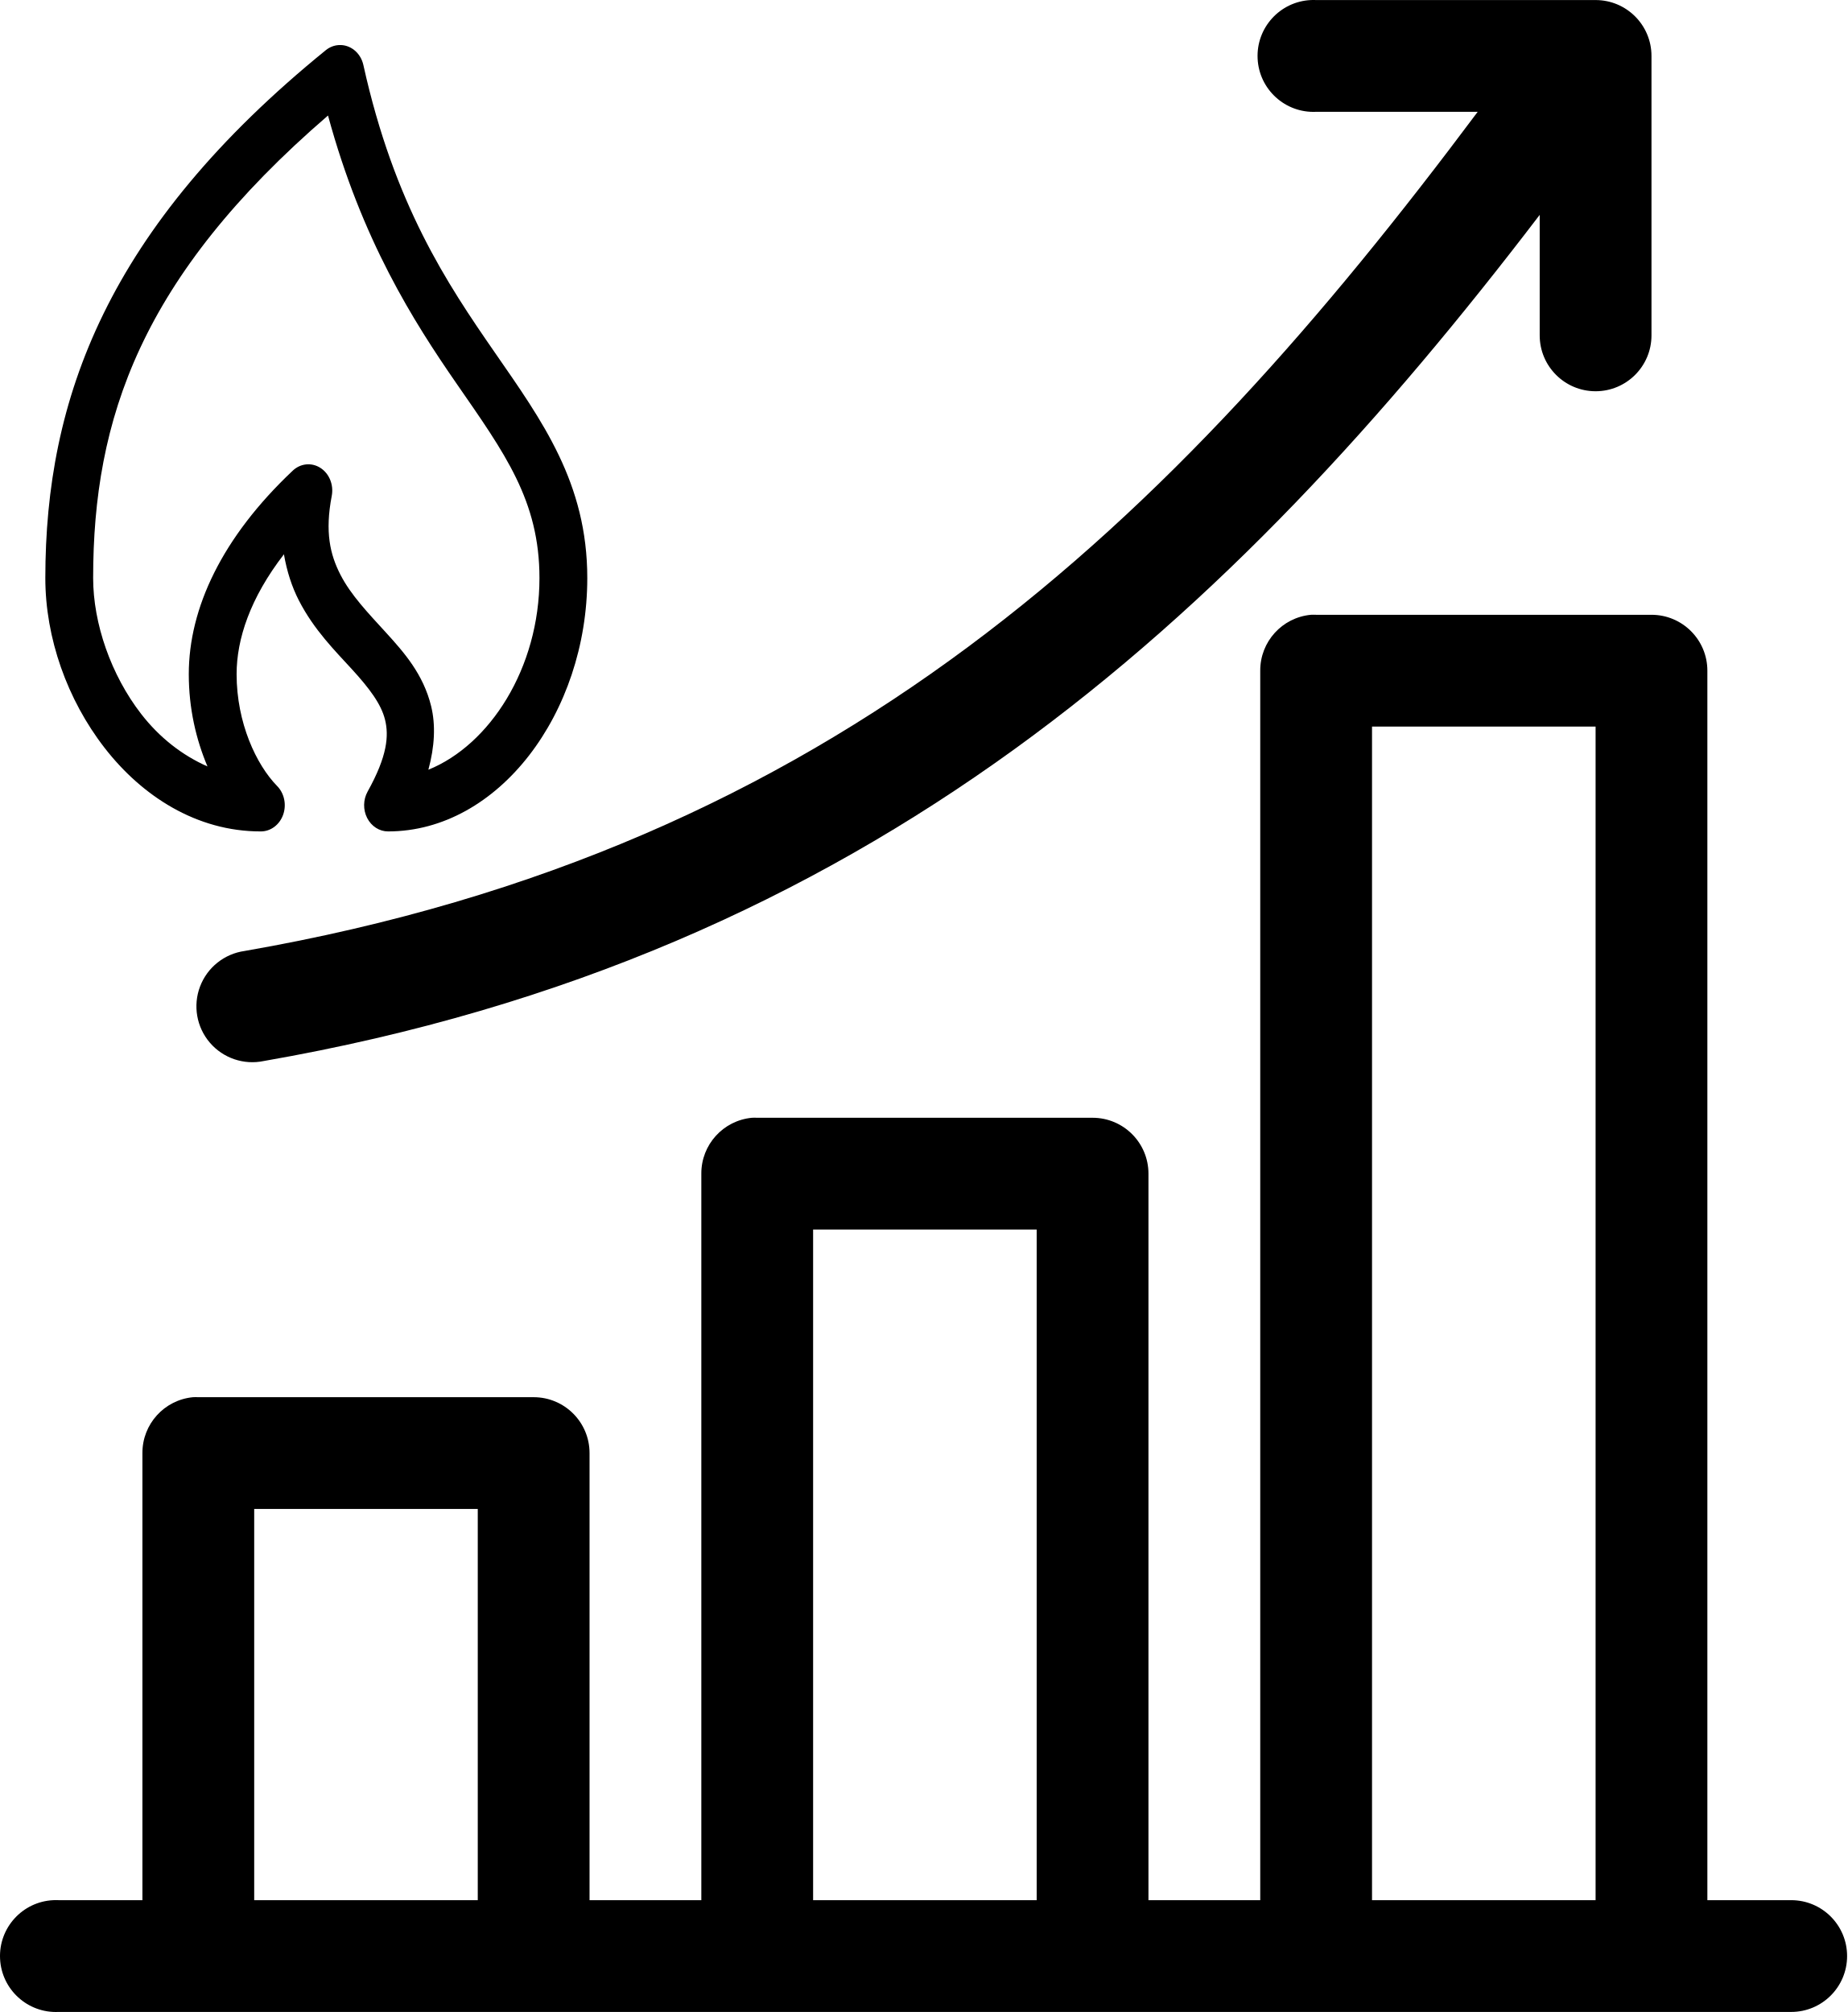
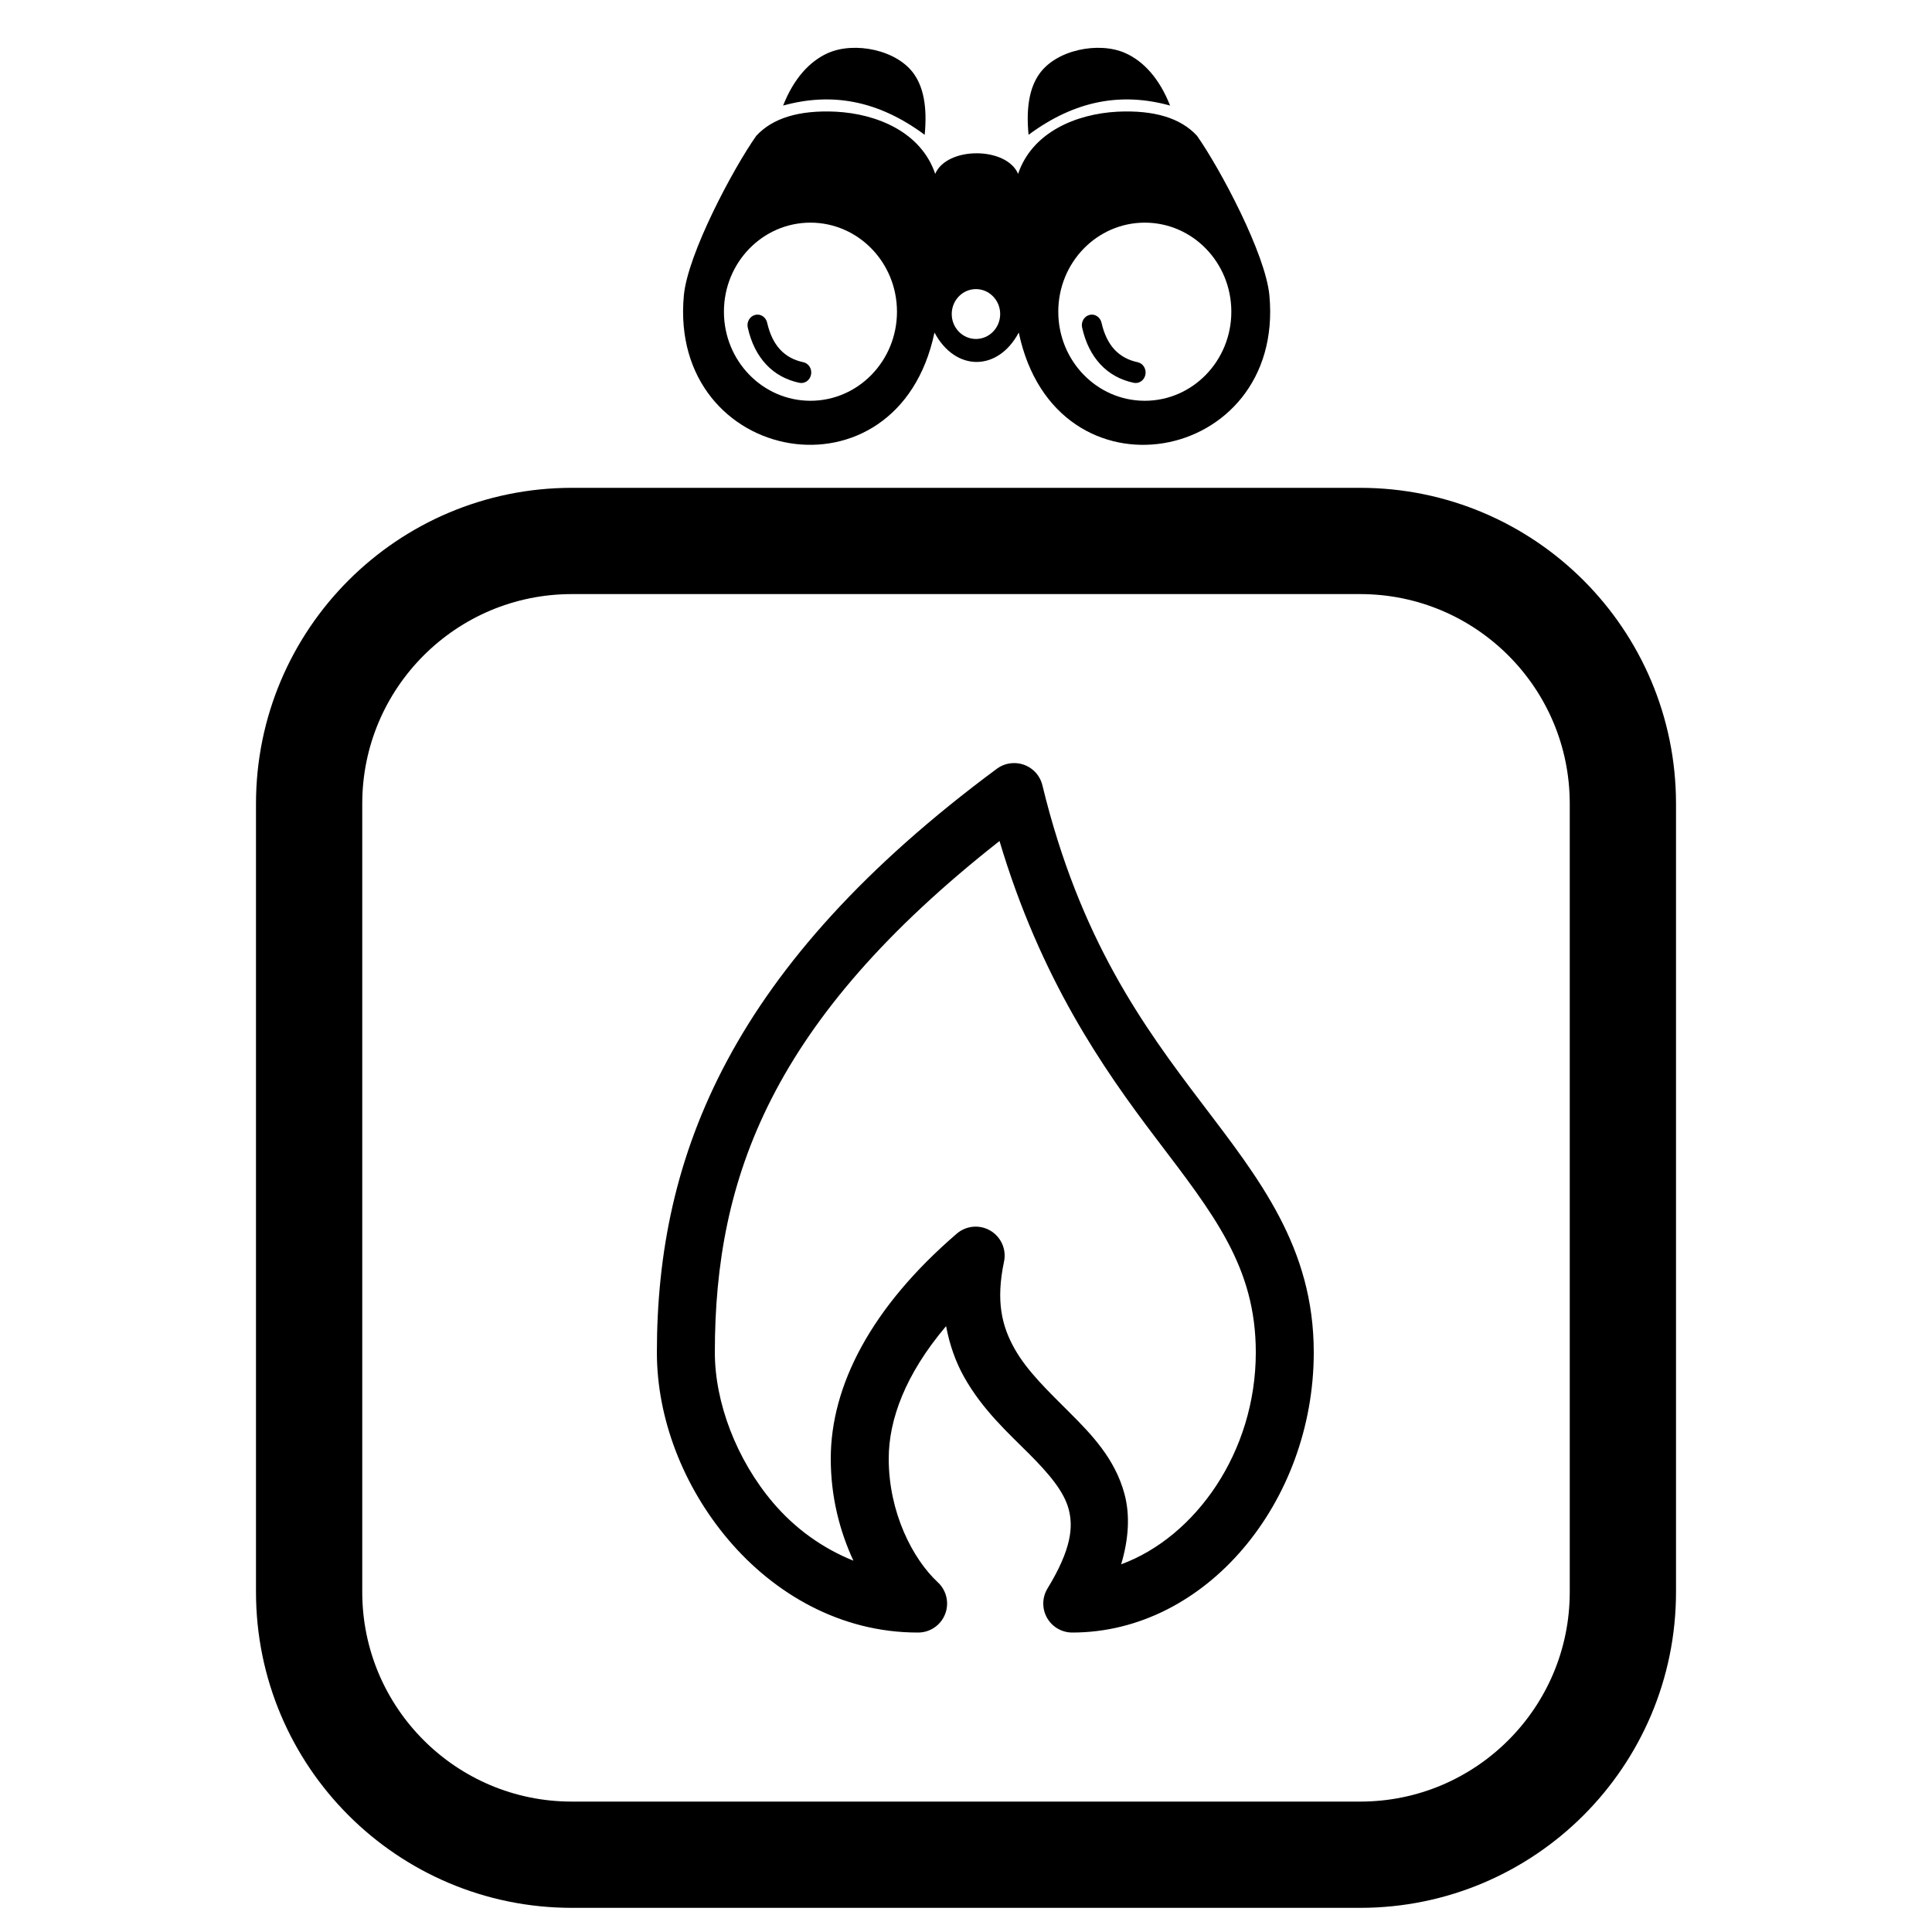
- <svg xmlns="http://www.w3.org/2000/svg" viewBox="401.882 236.026 66.124 72.004" width="66.124" height="72.004">
-   <g transform="matrix(1, 0, 0, 1, 384.9782, -730.3344)">
-     <path style="font-size:medium;font-style:normal;font-variant:normal;font-weight:normal;font-stretch:normal;text-indent:0;text-align:start;text-decoration:none;line-height:normal;letter-spacing:normal;word-spacing:normal;text-transform:none;direction:ltr;block-progression:tb;writing-mode:lr-tb;text-anchor:start;baseline-shift:baseline;opacity:1;color:#000000;fill:#000000;fill-opacity:1;stroke:none;stroke-width:4;marker:none;visibility:visible;display:inline;overflow:visible;enable-background:accumulate;font-family:Sans;-inkscape-font-specification:Sans" d="M 63.812 14 A 2.002 2.002 0 1 0 64 18 L 69.781 18 C 58.795 32.708 46.852 44.343 25.656 48.031 A 2 2 0 1 0 26.344 51.969 C 48.048 48.192 60.969 36.139 72 21.688 L 72 26 A 2 2 0 1 0 76 26 L 76 16 A 2 2 0 0 0 74 14 L 64 14 A 2 2 0 0 0 63.812 14 z M 63.812 36 A 2 2 0 0 0 62 38 L 62 82 L 58 82 L 58 56 A 2 2 0 0 0 56 54 L 44 54 A 2 2 0 0 0 43.812 54 A 2 2 0 0 0 42 56 L 42 82 L 38 82 L 38 66 A 2 2 0 0 0 36 64 L 24 64 A 2 2 0 0 0 23.812 64 A 2 2 0 0 0 22 66 L 22 82 L 19 82 A 2 2 0 0 0 18.812 82 A 2.002 2.002 0 1 0 19 86 L 81 86 A 2 2 0 1 0 81 82 L 78 82 L 78 38 A 2 2 0 0 0 76 36 L 64 36 A 2 2 0 0 0 63.812 36 z M 66 40 L 74 40 L 74 82 L 66 82 L 66 40 z M 46 58 L 54 58 L 54 82 L 46 82 L 46 58 z M 26 68 L 34 68 L 34 82 L 26 82 L 26 68 z " transform="translate(0,952.3622)" />
-   </g>
-   <g transform="matrix(0.285196, 0, 0, 0.312676, 398.9408, -61.70477)" style="">
-     <path style="font-size:medium;font-style:normal;font-variant:normal;font-weight:normal;font-stretch:normal;text-indent:0;text-align:start;text-decoration:none;line-height:normal;letter-spacing:normal;word-spacing:normal;text-transform:none;direction:ltr;block-progression:tb;writing-mode:lr-tb;text-anchor:start;baseline-shift:baseline;opacity:1;color:#000000;fill:#000000;fill-opacity:1;stroke:none;stroke-width:6;marker:none;visibility:visible;display:inline;overflow:visible;enable-background:accumulate;font-family:Sans;-inkscape-font-specification:Sans" d="M 52.812 5 A 3 3 0 0 0 51.219 5.562 C 23.716 25.935 16 45.55 16 66 C 16 72.854 18.735 79.907 23.438 85.438 C 28.14 90.968 34.988 95 43 95 A 3 3 0 0 0 45.062 89.781 C 42.477 87.363 40 82.578 40 77 C 40 72.994 41.695 68.291 45.938 63.281 C 46.307 65.244 46.944 67.02 47.812 68.562 C 49.723 71.958 52.373 74.342 54.5 76.469 C 56.627 78.596 58.137 80.4 58.625 82.219 C 59.113 84.037 58.93 86.358 56.438 90.438 A 3 3 0 0 0 59 95 C 72.864 95 84 81.462 84 66 C 84 55.117 78.35 48.031 72.375 40.156 C 66.4 32.282 59.78 23.26 55.906 7.281 A 3 3 0 0 0 52.812 5 z M 51.469 13.062 C 55.724 27.329 62.17 36.592 67.625 43.781 C 73.65 51.722 78 57.143 78 66 C 78 76.339 71.737 85.112 64.062 87.938 C 64.848 85.291 64.992 82.839 64.406 80.656 C 63.426 77.006 60.998 74.498 58.75 72.25 C 56.502 70.002 54.339 67.949 53.031 65.625 C 51.723 63.301 51.066 60.732 51.938 56.594 A 3 3 0 0 0 47.031 53.719 C 38.166 61.347 34 69.457 34 77 C 34 80.932 34.916 84.48 36.344 87.562 C 33.165 86.283 30.319 84.254 28.031 81.562 C 24.243 77.107 22 71.201 22 66 C 22 47.842 27.931 31.562 51.469 13.062 z " transform="translate(0,952.3622)" />
-   </g>
+ <svg xmlns="http://www.w3.org/2000/svg" viewBox="0 0 100 100" width="100" height="100">
+   <path transform="translate(2.5 -4.8) scale(0.1)" fill-rule="evenodd" d="m453.618,117.773c-24.334,-18.036 -48.397,-22.015 -73.276,-15.131c5.441,-13.848 13.626,-22.931 23.246,-27.198c13.626,-6.047 35.933,-1.754 44.712,11.178c4.501,6.597 6.751,16.387 5.317,31.151l0,0zm81.486,99.788c-0.668,-2.932 1.063,-5.864 3.833,-6.571c2.77,-0.707 5.54,1.126 6.207,4.058c1.335,5.942 3.635,10.549 6.702,13.874c3.141,3.377 7.172,5.55 11.969,6.544c2.795,0.576 4.6,3.429 4.056,6.387c-0.544,2.958 -3.24,4.869 -6.034,4.293c-6.826,-1.44 -12.687,-4.607 -17.311,-9.607c-4.427,-4.764 -7.642,-11.047 -9.422,-18.979l0,0zm-173.062,0c-0.668,-2.932 1.063,-5.864 3.833,-6.571c2.77,-0.707 5.54,1.126 6.207,4.058c1.335,5.942 3.635,10.549 6.702,13.874c3.141,3.377 7.172,5.55 11.969,6.544c2.795,0.576 4.6,3.429 4.056,6.387c-0.544,2.958 -3.24,4.869 -6.034,4.293c-6.826,-1.44 -12.687,-4.607 -17.311,-9.607c-4.427,-4.764 -7.642,-11.047 -9.422,-18.979l0,0zm118.111,-19.921c6.924,0 12.538,5.785 12.538,12.905c0,7.12 -5.614,12.905 -12.538,12.905c-6.924,0 -12.538,-5.785 -12.538,-12.905c0,-7.12 5.614,-12.905 12.538,-12.905l0,0zm-85.665,-34.397c24.73,0 44.786,20.628 44.786,46.098c0,25.444 -20.056,46.098 -44.786,46.098c-24.73,0 -44.786,-20.628 -44.786,-46.098c0,-25.471 20.031,-46.098 44.786,-46.098l0,0zm173.062,0c24.73,0 44.786,20.628 44.786,46.098c0,25.444 -20.056,46.098 -44.786,46.098c-24.73,0 -44.786,-20.628 -44.786,-46.098c0,-25.471 20.031,-46.098 44.786,-46.098l0,0zm-60.169,-45.47c24.334,-18.036 48.397,-22.015 73.251,-15.131c-5.441,-13.848 -13.626,-22.931 -23.246,-27.198c-13.626,-6.047 -35.933,-1.754 -44.687,11.178c-4.501,6.597 -6.751,16.387 -5.317,31.151l0,0zm87.199,0.524c-8.458,-9.214 -22.158,-13.377 -41.126,-12.487c-21.491,1.126 -44.193,10.628 -51.488,32.172c-6.108,-14.188 -36.823,-14.188 -42.907,0c-7.295,-21.544 -29.998,-31.073 -51.488,-32.172c-18.968,-0.89 -32.644,3.298 -41.126,12.487c-11.92,16.911 -35.513,61.098 -37.491,82.694c-8.062,87.642 110.692,109.631 129.735,19.136c10.807,20.287 32.817,20.287 43.624,0c19.042,90.521 137.797,68.506 129.735,-19.136c-1.978,-21.596 -25.571,-65.784 -37.466,-82.694l0,0z" />
+   <rect x="16.0" y="28.0" width="68" height="68" rx="13.6" fill="none" stroke="#000" stroke-width="5.5" stroke-linejoin="round" />
+   <path transform="translate(26.0 37.0) scale(0.5)" d="M 52.812 5 A 3 3 0 0 0 51.219 5.562 C 23.716 25.935 16 45.55 16 66 C 16 72.854 18.735 79.907 23.438 85.438 C 28.14 90.968 34.988 95 43 95 A 3 3 0 0 0 45.062 89.781 C 42.477 87.363 40 82.578 40 77 C 40 72.994 41.695 68.291 45.938 63.281 C 46.307 65.244 46.944 67.02 47.812 68.562 C 49.723 71.958 52.373 74.342 54.5 76.469 C 56.627 78.596 58.137 80.4 58.625 82.219 C 59.113 84.037 58.93 86.358 56.438 90.438 A 3 3 0 0 0 59 95 C 72.864 95 84 81.462 84 66 C 84 55.117 78.35 48.031 72.375 40.156 C 66.4 32.282 59.78 23.26 55.906 7.281 A 3 3 0 0 0 52.812 5 z M 51.469 13.062 C 55.724 27.329 62.17 36.592 67.625 43.781 C 73.65 51.722 78 57.143 78 66 C 78 76.339 71.737 85.112 64.062 87.938 C 64.848 85.291 64.992 82.839 64.406 80.656 C 63.426 77.006 60.998 74.498 58.75 72.25 C 56.502 70.002 54.339 67.949 53.031 65.625 C 51.723 63.301 51.066 60.732 51.938 56.594 A 3 3 0 0 0 47.031 53.719 C 38.166 61.347 34 69.457 34 77 C 34 80.932 34.916 84.48 36.344 87.562 C 33.165 86.283 30.319 84.254 28.031 81.562 C 24.243 77.107 22 71.201 22 66 C 22 47.842 27.931 31.562 51.469 13.062 z " />
</svg>
